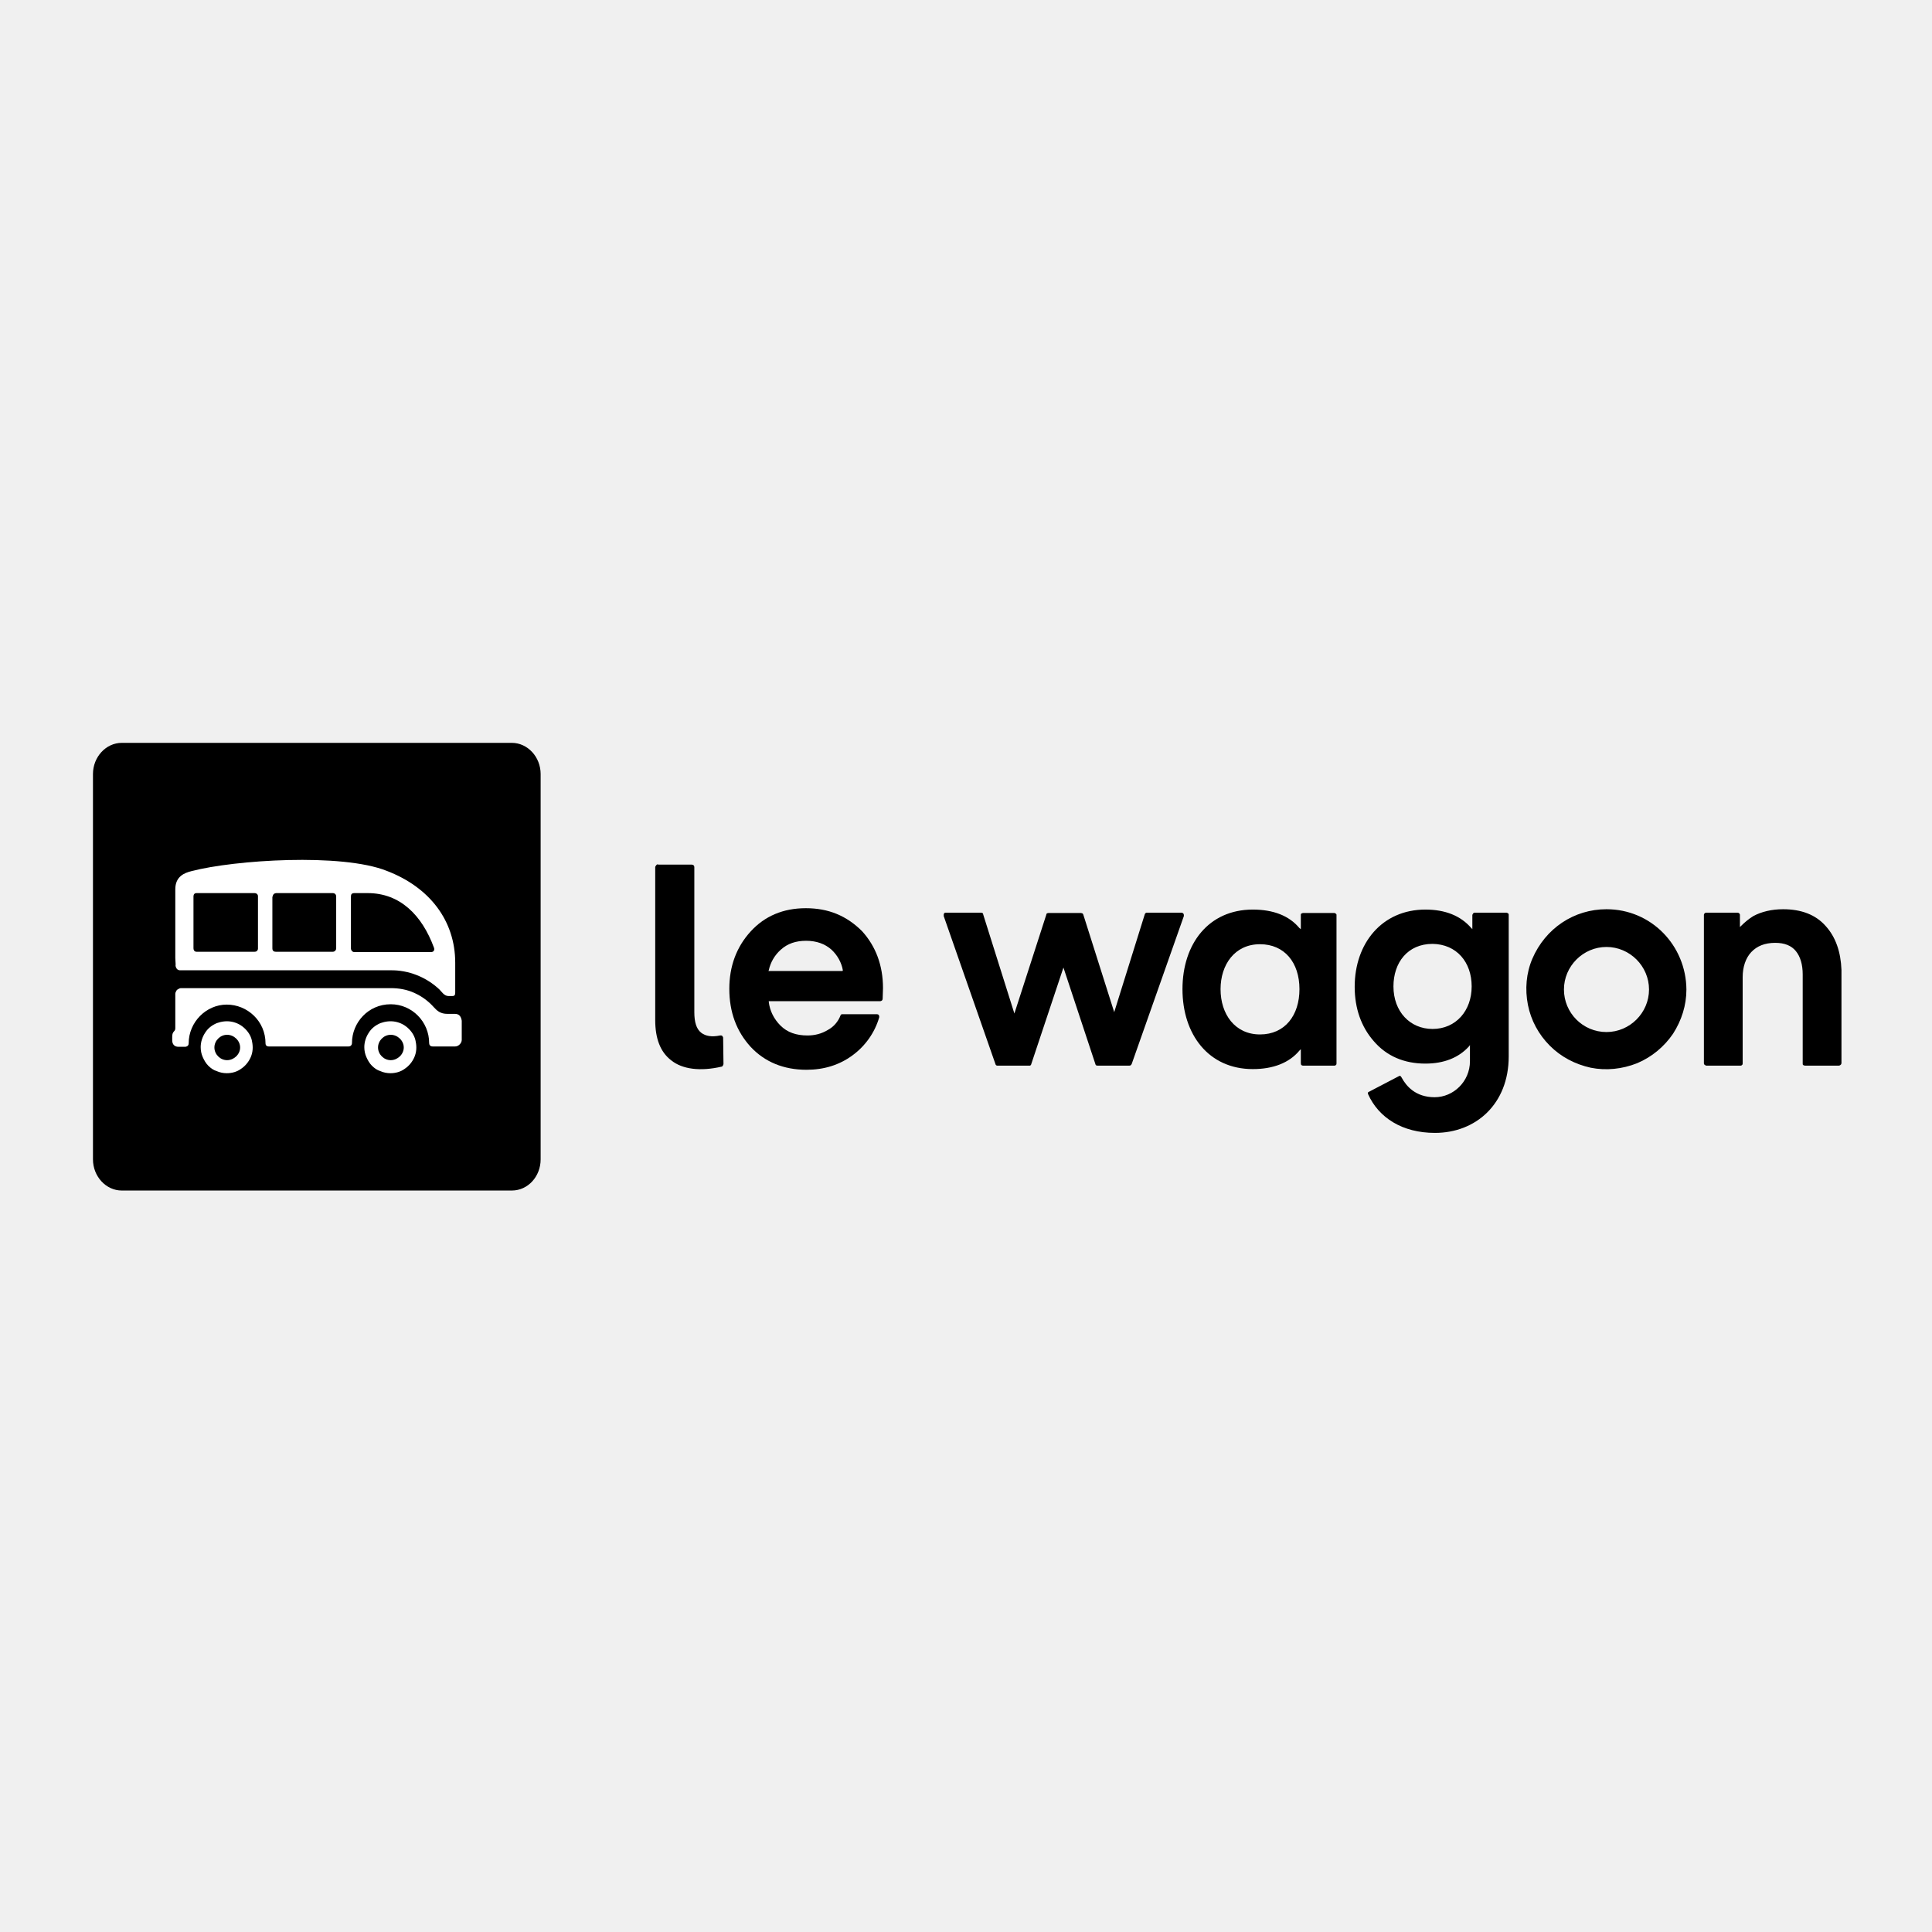
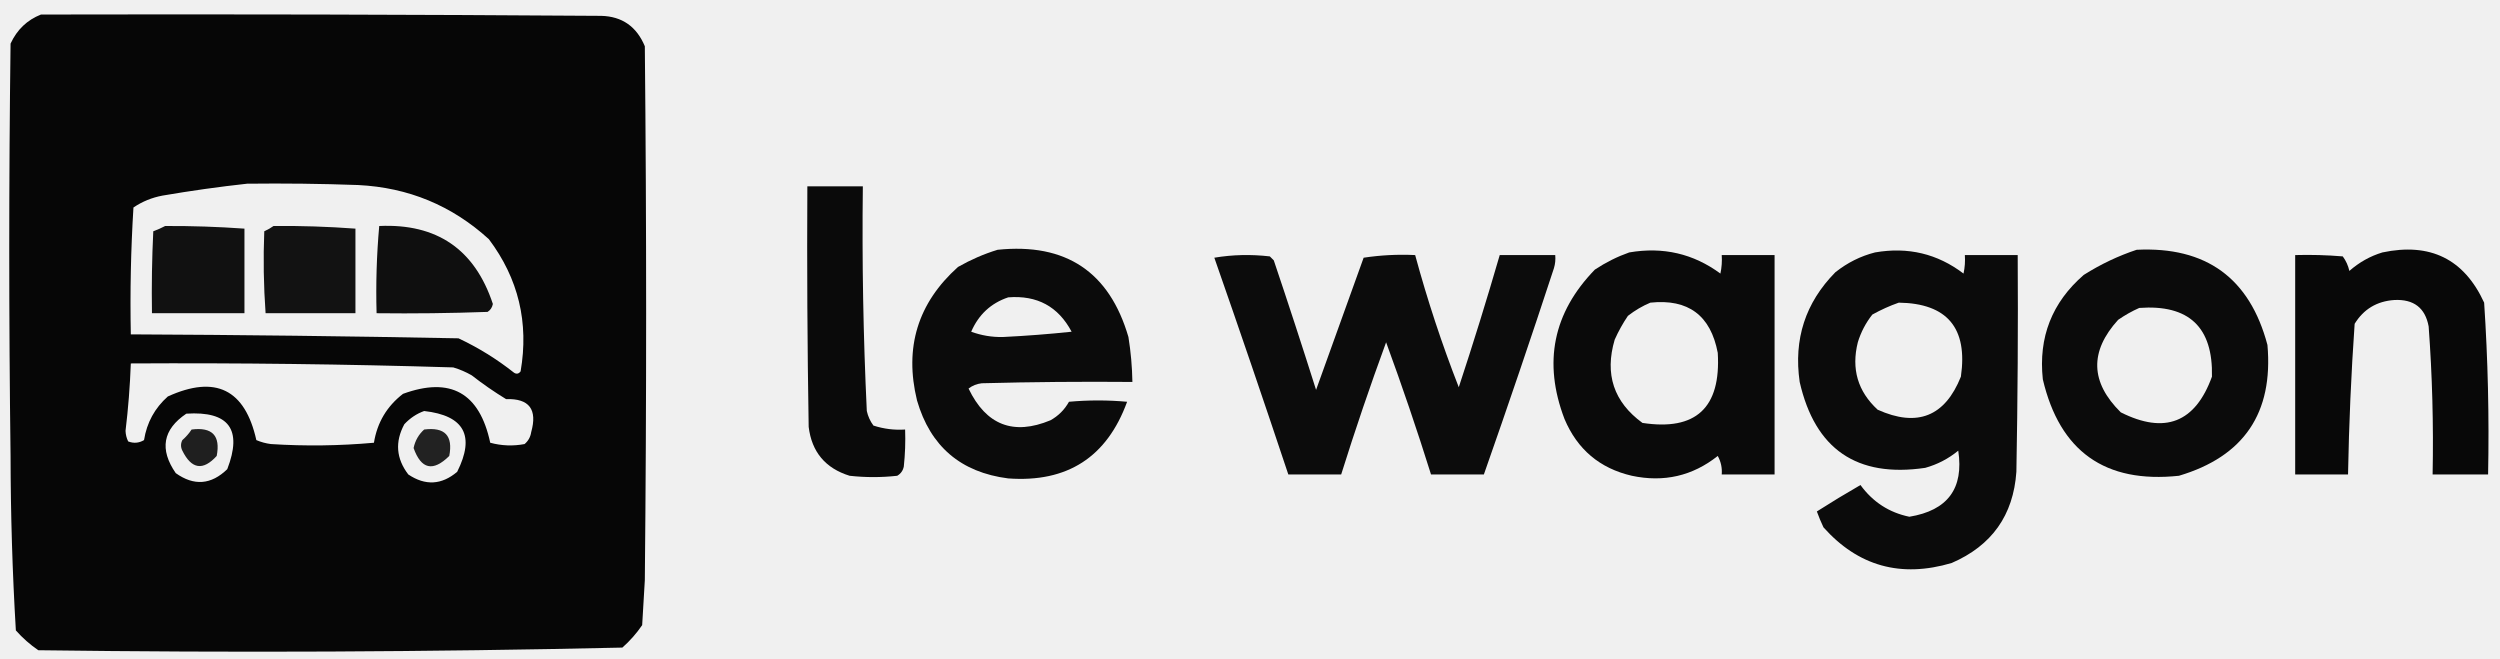
- <svg xmlns="http://www.w3.org/2000/svg" version="1.1" width="1000" height="1000" viewBox="0 0 1000 1000" xml:space="preserve">
-   <defs>
- </defs>
-   <rect x="0" y="0" width="100%" height="100%" fill="rgba(255,255,255,0)" />
-   <g transform="matrix(1.7756 0 0 1.7756 500.0081 500.0022)" id="137732">
-     <g style="" vector-effect="non-scaling-stroke">
-       <g transform="matrix(1 0 0 1 -189.25 0.2)">
-         <path style="stroke: none; stroke-width: 1; stroke-dasharray: none; stroke-linecap: butt; stroke-dashoffset: 0; stroke-linejoin: miter; stroke-miterlimit: 4; is-custom-font: none; font-file-url: none; fill: rgb(0,0,0); fill-rule: nonzero; opacity: 1;" transform=" translate(-66.75, -67.75)" d="m 9.9 2.5 h 113.7 c 4.6 0 8.4 4.1 8.4 9.1 v 112.3 c 0 5 -3.7 9.1 -8.4 9.1 h -113.7 c -4.6 0 -8.4 -4.1 -8.4 -9.1 v -112.3 c 0 -5 3.8 -9.1 8.4 -9.1 z" stroke-linecap="round" />
+ <svg xmlns="http://www.w3.org/2000/svg" xmlns:xlink="http://www.w3.org/1999/xlink" width="1000px" height="px" viewBox="0 0 999 263" version="1.1">
+   <defs fill="#ffffff">
+     <filter id="alpha" filterUnits="objectBoundingBox" x="0%" y="0%" width="100%" height="100%" fill="#ffffff">
+       <feColorMatrix type="matrix" in="SourceGraphic" values="0 0 0 0 1 0 0 0 0 1 0 0 0 0 1 0 0 0 1 0" fill="#ffffff" />
+     </filter>
+     <mask id="mask0" fill="#ffffff">
+       <g filter="url(#alpha)">
+         <rect x="0" y="0" width="999" height="263" style="fill:#ffffff;fill-opacity:0.976;stroke:none;" />
      </g>
-       <g transform="matrix(1 0 0 1 -167.8181 23.6795)">
-         <path style="stroke: none; stroke-width: 1; stroke-dasharray: none; stroke-linecap: butt; stroke-dashoffset: 0; stroke-linejoin: miter; stroke-miterlimit: 4; is-custom-font: none; font-file-url: none; fill: rgb(255,255,255); fill-rule: nonzero; opacity: 1;" transform=" translate(-88.1819, -91.2295)" d="m 93.6 85.9 c -1.1 -1.1 -2.4 -1.8 -3.9 -2.1 s -3 -0.1 -4.4 0.4 c -1.4 0.6 -2.6 1.5 -3.4 2.8 c -0.8 1.2 -1.3 2.7 -1.3 4.2 c 0 1 0.2 2 0.6 2.9 s 0.9 1.8 1.6 2.5 s 1.5 1.3 2.5 1.6 c 0.9 0.4 1.9 0.6 2.9 0.6 c 1.5 0 3 -0.4 4.2 -1.3 c 1.2 -0.8 2.2 -2 2.8 -3.4 s 0.7 -2.9 0.4 -4.4 c -0.2 -1.4 -0.9 -2.7 -2 -3.8 z m -5.3 9.1 c -2 0 -3.7 -1.7 -3.7 -3.7 s 1.7 -3.7 3.7 -3.7 s 3.8 1.7 3.8 3.7 s -1.8 3.7 -3.8 3.7 z" stroke-linecap="round" />
+     </mask>
+     <clipPath id="clip1" fill="#ffffff">
+       <rect x="0" y="0" width="1000" height="263" fill="#ffffff" />
+     </clipPath>
+     <g id="surface5" clip-path="url(#clip1)">
+       <path style=" stroke:none;fill-rule:evenodd;fill:#000000;fill-opacity:1;" d="M 16.367 5.809 C 90.996 5.633 165.621 5.809 240.246 6.336 C 248.578 6.547 254.387 10.594 257.672 18.484 C 258.375 89.602 258.375 160.723 257.672 231.84 C 257.32 237.828 256.965 243.812 256.613 249.797 C 254.367 253.102 251.727 256.094 248.695 258.773 C 170.988 260.527 93.191 260.883 15.312 259.832 C 12.008 257.582 9.016 254.941 6.336 251.91 C 4.961 228.742 4.258 205.504 4.223 182.199 C 3.52 127.273 3.52 72.352 4.223 17.426 C 6.797 11.855 10.848 7.984 16.367 5.809 Z M 98.738 73.406 C 113.527 73.23 128.312 73.406 143.09 73.938 C 163.172 74.918 180.594 82.133 195.363 95.59 C 207.172 111.316 211.395 128.922 208.035 148.398 C 207.277 149.402 206.398 149.578 205.398 148.926 C 198.562 143.512 191.172 138.938 183.219 135.195 C 139.574 134.34 95.926 133.812 52.273 133.613 C 51.938 116.664 52.289 99.762 53.328 82.914 C 56.84 80.535 60.711 78.949 64.945 78.16 C 76.316 76.215 87.582 74.629 98.738 73.406 Z M 52.273 145.23 C 95.227 144.984 138.172 145.516 181.109 146.816 C 183.695 147.582 186.16 148.637 188.5 149.984 C 192.891 153.414 197.469 156.582 202.23 159.488 C 211.477 159.18 214.82 163.582 212.262 172.691 C 211.973 174.625 211.094 176.207 209.621 177.445 C 205.004 178.32 200.43 178.145 195.895 176.918 C 191.637 156.953 180.02 150.441 161.043 157.379 C 154.598 162.348 150.727 168.859 149.426 176.918 C 135.715 178.148 121.984 178.324 108.242 177.445 C 106.203 177.18 104.266 176.652 102.434 175.863 C 97.906 155.566 86.113 149.754 67.059 158.434 C 61.828 163.086 58.66 168.895 57.555 175.863 C 55.523 177.066 53.414 177.242 51.219 176.391 C 50.574 175.09 50.223 173.68 50.16 172.164 C 51.246 163.215 51.949 154.234 52.273 145.23 Z M 169.492 164.242 C 185.52 166.043 189.918 174.141 182.691 188.535 C 176.469 193.809 169.957 194.16 163.156 189.594 C 158.305 183.254 157.777 176.562 161.57 169.523 C 163.863 167.07 166.504 165.309 169.492 164.242 Z M 74.449 165.301 C 91.492 164.207 96.945 171.598 90.816 187.48 C 84.383 193.734 77.52 194.262 70.227 189.062 C 63.66 179.551 65.066 171.629 74.449 165.301 Z M 74.449 165.301 " />
+     </g>
+     <mask id="mask1" fill="#ffffff">
+       <g filter="url(#alpha)">
+         <rect x="0" y="0" width="999" height="263" style="fill:#ffffff;fill-opacity:0.957;stroke:none;" />
      </g>
-       <g transform="matrix(1 0 0 1 -189.2 15)">
-         <path style="stroke: none; stroke-width: 1; stroke-dasharray: none; stroke-linecap: butt; stroke-dashoffset: 0; stroke-linejoin: miter; stroke-miterlimit: 4; is-custom-font: none; font-file-url: none; fill: rgb(255,255,255); fill-rule: nonzero; opacity: 1;" transform=" translate(-66.8, -82.55)" d="m 107 81.5 h -2.2 c -2 0 -3 -0.9 -3.9 -1.9 c -1.6 -1.8 -3.5 -3.2 -5.7 -4.2 s -4.5 -1.4 -6.9 -1.4 h -61.2 c -0.2 0 -0.4 0.1 -0.6 0.2 s -0.3 0.2 -0.5 0.3 c -0.1 0.1 -0.2 0.3 -0.3 0.5 s -0.2 0.4 -0.2 0.6 v 2.8 v 7.3 c 0 1.1 -0.9 0.7 -0.9 2.5 v 1 c 0 1.2 0.7 1.9 1.8 1.9 h 2 c 0.3 0 1 -0.2 1 -1 c 0 -6.2 5.1 -11.3 11.1 -11.3 s 11.3 4.8 11.3 11.3 c 0 0.6 0.4 0.9 0.9 0.9 h 23.3 c 0.6 0 1 -0.4 1 -1 c 0 -5.9 4.7 -11.3 11.3 -11.3 c 6.2 0 11.2 5.1 11.2 11.3 c 0 0.4 0.2 1 1 1 h 6.6 c 1 0 1.9 -1 1.9 -1.9 v -5.6 c -0.2 -1.3 -0.8 -2 -2 -2 z" stroke-linecap="round" />
+     </mask>
+     <clipPath id="clip2" fill="#ffffff">
+       <rect x="0" y="0" width="1000" height="263" fill="#ffffff" />
+     </clipPath>
+     <g id="surface8" clip-path="url(#clip2)">
+       <path style=" stroke:none;fill-rule:evenodd;fill:#000000;fill-opacity:1;" d="M 322.617 74.465 C 330.008 74.465 337.398 74.465 344.793 74.465 C 344.43 104.41 344.957 134.336 346.375 164.242 C 346.852 166.375 347.73 168.312 349.016 170.051 C 353.129 171.391 357.355 171.918 361.688 171.637 C 361.863 176.578 361.688 181.508 361.16 186.422 C 360.824 188.074 359.945 189.305 358.52 190.121 C 352.184 190.824 345.848 190.824 339.512 190.121 C 329.828 187.125 324.371 180.609 323.145 170.582 C 322.617 138.543 322.438 106.504 322.617 74.465 Z M 322.617 74.465 " />
+     </g>
+     <mask id="mask2" fill="#ffffff">
+       <g filter="url(#alpha)">
+         <rect x="0" y="0" width="999" height="263" style="fill:#ffffff;fill-opacity:0.929;stroke:none;" />
      </g>
-       <g transform="matrix(1 0 0 1 -215.5181 23.6795)">
-         <path style="stroke: none; stroke-width: 1; stroke-dasharray: none; stroke-linecap: butt; stroke-dashoffset: 0; stroke-linejoin: miter; stroke-miterlimit: 4; is-custom-font: none; font-file-url: none; fill: rgb(255,255,255); fill-rule: nonzero; opacity: 1;" transform=" translate(-40.4819, -91.2295)" d="m 45.9 85.9 c -1.1 -1.1 -2.4 -1.8 -3.9 -2.1 s -3 -0.1 -4.4 0.4 c -1.4 0.6 -2.6 1.5 -3.4 2.8 c -0.8 1.2 -1.3 2.7 -1.3 4.2 c 0 1 0.2 2 0.6 2.9 s 0.9 1.8 1.6 2.5 s 1.5 1.3 2.5 1.6 c 0.9 0.4 1.9 0.6 2.9 0.6 c 1.5 0 3 -0.4 4.2 -1.3 c 1.2 -0.8 2.2 -2 2.8 -3.4 s 0.7 -2.9 0.4 -4.4 c -0.2 -1.4 -0.9 -2.7 -2 -3.8 z m -5.3 9.1 c -2 0 -3.7 -1.7 -3.7 -3.7 s 1.7 -3.7 3.7 -3.7 s 3.8 1.7 3.8 3.7 s -1.8 3.7 -3.8 3.7 z" stroke-linecap="round" />
+     </mask>
+     <clipPath id="clip3" fill="#ffffff">
+       <rect x="0" y="0" width="1000" height="263" fill="#ffffff" />
+     </clipPath>
+     <g id="surface11" clip-path="url(#clip3)">
+       <path style=" stroke:none;fill-rule:evenodd;fill:#000000;fill-opacity:1;" d="M 66 90.309 C 76.578 90.258 87.141 90.609 97.684 91.363 C 97.684 102.629 97.684 113.895 97.684 125.164 C 85.363 125.164 73.043 125.164 60.723 125.164 C 60.547 114.242 60.723 103.328 61.25 92.418 C 62.961 91.785 64.547 91.082 66 90.309 Z M 66 90.309 " />
+     </g>
+     <mask id="mask3" fill="#ffffff">
+       <g filter="url(#alpha)">
+         <rect x="0" y="0" width="999" height="263" style="fill:#ffffff;fill-opacity:0.925;stroke:none;" />
      </g>
-       <g transform="matrix(1 0 0 1 -189.7 -11.0924)">
-         <path style="stroke: none; stroke-width: 1; stroke-dasharray: none; stroke-linecap: butt; stroke-dashoffset: 0; stroke-linejoin: miter; stroke-miterlimit: 4; is-custom-font: none; font-file-url: none; fill: rgb(255,255,255); fill-rule: nonzero; opacity: 1;" transform=" translate(-66.3, -56.4576)" d="m 25.9 68.3 c 0.1 0.2 0.3 0.3 0.5 0.4 s 0.4 0.1 0.6 0.1 h 61.2 c 5.3 -0.1 10.5 2 14.3 5.6 c 0.6 0.6 1.4 1.9 2.6 1.9 h 1.2 c 0.6 0 0.8 -0.3 0.8 -1 v -8.7 c 0 -12.2 -7.4 -22 -20 -26.8 c -13.1 -5.2 -44.3 -3.2 -56.9 0.1 c -2 0.5 -4.7 1.5 -4.7 5.3 v 20 l 0.1 1.9 c -0.1 0.5 0.1 0.9 0.3 1.2 z m 50.8 -21 c 0 -0.6 0.2 -1 1 -1 h 3.9 c 9.4 0 15.8 6.4 19.3 15.9 c 0.2 0.5 0.1 1.3 -0.9 1.3 h -22.3 c -0.6 0 -1 -0.6 -1 -1 z m -22.8 0 c 0 -0.1 0 -0.3 0.1 -0.4 c 0 -0.1 0.1 -0.2 0.2 -0.3 s 0.2 -0.2 0.3 -0.2 s 0.2 -0.1 0.4 -0.1 h 16.5 c 0.6 0 1 0.4 1 1 v 15.1 c 0 0.5 -0.4 1 -1 1 h -16.6 c -0.5 0 -1 -0.2 -1 -1 v -15.1 z m -23.1 0 c 0 -0.2 0 -1 0.9 -1 h 16.9 c 0.6 0 1 0.4 1 0.9 v 15.3 c 0 0.3 -0.2 0.9 -1 0.9 h -16.9 c -0.7 0 -0.9 -0.6 -0.9 -1 z" stroke-linecap="round" />
+     </mask>
+     <clipPath id="clip4" fill="#ffffff">
+       <rect x="0" y="0" width="1000" height="263" fill="#ffffff" />
+     </clipPath>
+     <g id="surface14" clip-path="url(#clip4)">
+       <path style=" stroke:none;fill-rule:evenodd;fill:#000000;fill-opacity:1;" d="M 109.297 90.309 C 120.23 90.199 131.141 90.555 142.035 91.363 C 142.035 102.629 142.035 113.895 142.035 125.164 C 130.066 125.164 118.098 125.164 106.129 125.164 C 105.344 114.254 105.168 103.34 105.602 92.418 C 106.977 91.801 108.211 91.098 109.297 90.309 Z M 109.297 90.309 " />
+     </g>
+     <mask id="mask4" fill="#ffffff">
+       <g filter="url(#alpha)">
+         <rect x="0" y="0" width="999" height="263" style="fill:#ffffff;fill-opacity:0.937;stroke:none;" />
      </g>
-       <g transform="matrix(1 0 0 1 -80.65 0.2154)">
-         <path style="stroke: none; stroke-width: 1; stroke-dasharray: none; stroke-linecap: butt; stroke-dashoffset: 0; stroke-linejoin: miter; stroke-miterlimit: 4; is-custom-font: none; font-file-url: none; fill: rgb(0,0,0); fill-rule: nonzero; opacity: 1;" transform=" translate(-175.35, -67.7654)" d="m 166.2 37.9 c -0.1 0 -0.2 0 -0.3 0.1 c -0.1 0 -0.2 0.1 -0.2 0.2 c -0.1 0.1 -0.1 0.2 -0.2 0.2 c 0 0.1 -0.1 0.2 -0.1 0.3 v 44.6 c 0 5.4 1.5 9.3 4.6 11.7 c 3.3 2.7 8.6 3.3 14.7 1.9 c 0.2 0 0.3 -0.1 0.4 -0.3 c 0.1 -0.1 0.2 -0.3 0.2 -0.5 l -0.1 -7.6 c 0 -0.1 0 -0.2 -0.1 -0.3 c 0 -0.1 -0.1 -0.2 -0.2 -0.3 s -0.2 -0.1 -0.3 -0.1 s -0.2 0 -0.3 0 c -2.4 0.5 -4.2 0.2 -5.5 -0.8 c -1.4 -1.1 -2 -3.1 -2 -6 v -42.3 c 0 -0.2 -0.1 -0.4 -0.2 -0.5 s -0.3 -0.2 -0.5 -0.2 h -9.9 z" stroke-linecap="round" />
+     </mask>
+     <clipPath id="clip5" fill="#ffffff">
+       <rect x="0" y="0" width="1000" height="263" fill="#ffffff" />
+     </clipPath>
+     <g id="surface17" clip-path="url(#clip5)">
+       <path style=" stroke:none;fill-rule:evenodd;fill:#000000;fill-opacity:1;" d="M 151.539 90.309 C 174.59 89.254 189.727 99.641 196.949 121.465 C 196.68 122.867 195.977 123.922 194.836 124.633 C 180.055 125.164 165.273 125.34 150.484 125.164 C 150.156 113.457 150.508 101.84 151.539 90.309 Z M 151.539 90.309 " />
+     </g>
+     <mask id="mask5" fill="#ffffff">
+       <g filter="url(#alpha)">
+         <rect x="0" y="0" width="999" height="263" style="fill:#ffffff;fill-opacity:0.953;stroke:none;" />
      </g>
-       <g transform="matrix(1 0 0 1 -46.6 6.7)">
-         <path style="stroke: none; stroke-width: 1; stroke-dasharray: none; stroke-linecap: butt; stroke-dashoffset: 0; stroke-linejoin: miter; stroke-miterlimit: 4; is-custom-font: none; font-file-url: none; fill: rgb(0,0,0); fill-rule: nonzero; opacity: 1;" transform=" translate(-209.4, -74.25)" d="m 209.3 50.7 c -6.6 0 -12 2.3 -16.1 6.8 s -6.2 10.1 -6.2 16.7 c 0 6.8 2.1 12.4 6.2 16.9 c 4.1 4.4 9.6 6.7 16.3 6.7 c 5.1 0 9.6 -1.4 13.4 -4.2 c 3.7 -2.7 6.5 -6.6 7.8 -11.1 c 0 -0.1 0 -0.2 0 -0.3 s -0.1 -0.2 -0.1 -0.3 c -0.1 -0.1 -0.1 -0.2 -0.2 -0.2 s -0.2 -0.1 -0.3 -0.1 h -10.1 c -0.1 0 -0.3 0 -0.4 0.1 s -0.2 0.2 -0.2 0.3 c -0.7 1.8 -2 3.3 -3.7 4.2 c -1.8 1.1 -3.8 1.6 -5.9 1.6 c -3.3 0 -5.9 -0.9 -7.9 -2.9 c -1.9 -1.9 -3.1 -4.3 -3.4 -6.9 v -0.2 h 32.5 c 0.2 0 0.3 -0.1 0.5 -0.2 c 0.1 -0.1 0.2 -0.3 0.2 -0.5 l 0.1 -3.1 c 0 -6.6 -2.1 -12.2 -6.1 -16.6 c -4.5 -4.5 -9.8 -6.7 -16.4 -6.7 z m 10.7 18.3 h -21.6 l 0.1 -0.2 c 0.5 -2.3 1.7 -4.4 3.5 -6 c 2 -1.8 4.4 -2.6 7.4 -2.6 s 5.5 0.9 7.4 2.6 c 1.7 1.6 2.9 3.7 3.3 6 z" stroke-linecap="round" />
+     </mask>
+     <clipPath id="clip6" fill="#ffffff">
+       <rect x="0" y="0" width="1000" height="263" fill="#ffffff" />
+     </clipPath>
+     <g id="surface20" clip-path="url(#clip6)">
+       <path style=" stroke:none;fill-rule:evenodd;fill:#000000;fill-opacity:1;" d="M 398.648 99.812 C 425.902 97.004 443.328 108.625 450.922 134.668 C 451.879 140.621 452.406 146.605 452.508 152.625 C 432.438 152.449 412.375 152.625 392.312 153.152 C 390.324 153.379 388.562 154.086 387.035 155.266 C 394.055 169.875 404.965 174.102 419.77 167.941 C 422.938 166.18 425.402 163.715 427.164 160.547 C 434.906 159.84 442.652 159.84 450.395 160.547 C 442.324 182.688 426.484 192.895 402.875 191.176 C 383.906 188.754 371.762 178.367 366.441 160.02 C 361.285 138.879 366.742 121.102 382.809 106.68 C 387.949 103.75 393.23 101.461 398.648 99.812 Z M 402.875 118.824 C 414.426 117.91 422.875 122.484 428.219 132.555 C 419.086 133.52 409.934 134.223 400.762 134.668 C 396.391 134.762 392.168 134.055 388.09 132.555 C 391.051 125.719 395.98 121.141 402.875 118.824 Z M 402.875 118.824 " />
+     </g>
+     <mask id="mask6" fill="#ffffff">
+       <g filter="url(#alpha)">
+         <rect x="0" y="0" width="999" height="263" style="fill:#ffffff;fill-opacity:0.953;stroke:none;" />
      </g>
-       <g transform="matrix(1 0 0 1 124.35 16.05)">
-         <path style="stroke: none; stroke-width: 1; stroke-dasharray: none; stroke-linecap: butt; stroke-dashoffset: 0; stroke-linejoin: miter; stroke-miterlimit: 4; is-custom-font: none; font-file-url: none; fill: rgb(0,0,0); fill-rule: nonzero; opacity: 1;" transform=" translate(-380.35, -83.6)" d="m 442.7 86.8 c -6.9 0 -12.4 -5.6 -12.4 -12.4 s 5.6 -12.4 12.4 -12.4 s 12.4 5.6 12.4 12.4 s -5.6 12.4 -12.4 12.4 z m 0 -35.8 c -9.5 0 -17.8 5.6 -21.6 14.4 c -1.8 4.2 -2.2 8.9 -1.3 13.5 c 0.9 4.5 3.1 8.6 6.4 11.9 s 7.4 5.4 11.9 6.4 c 4.5 0.9 9.2 0.4 13.5 -1.3 c 4.3 -1.8 7.9 -4.8 10.5 -8.6 c 2.5 -3.9 3.9 -8.3 3.9 -12.9 c -0.1 -12.8 -10.2 -23.4 -23.3 -23.4 z m 63.9 4.9 c -2.9 -3.3 -7.1 -4.9 -12.4 -4.9 c -3.3 0 -6.3 0.7 -8.7 2 c -1.3 0.8 -2.5 1.8 -3.6 2.9 l -0.3 0.3 v -3.6 c 0 -0.1 -0.1 -0.3 -0.2 -0.4 s -0.3 -0.2 -0.5 -0.2 h -9.2 c -0.1 0 -0.3 0.1 -0.4 0.2 s -0.2 0.3 -0.2 0.4 v 43.3 c 0 0.1 0 0.2 0.1 0.3 c 0 0.1 0.1 0.2 0.2 0.2 c 0.1 0.1 0.3 0.2 0.4 0.2 h 10 c 0.1 0 0.4 -0.1 0.4 -0.2 c 0.2 -0.1 0.2 -0.3 0.2 -0.5 v -25.1 c 0 -3 0.9 -5.6 2.5 -7.3 c 1.7 -1.8 4 -2.7 7 -2.7 c 2.7 0 4.7 0.8 6 2.4 s 2 3.9 2 6.8 v 25.9 c 0 0.2 0 0.4 0.1 0.5 c 0.2 0.1 0.4 0.2 0.6 0.2 h 9.8 c 0.2 0 0.4 -0.1 0.5 -0.2 l 0.2 -0.2 c 0 -0.1 0.1 -0.2 0.1 -0.3 v -27.2 c -0.2 -5.3 -1.7 -9.6 -4.6 -12.8 z m -103.2 17.6 c 0 7.1 -4.6 12.4 -11.4 12.4 c -6.6 0 -11.4 -5.1 -11.4 -12.4 c 0 -6.9 4.1 -12.4 11.4 -12.4 c 7 0.1 11.4 5.3 11.4 12.4 z m 10.1 -21.5 h -9.2 c -0.1 0 -0.2 0 -0.3 0.1 c -0.1 0 -0.2 0.1 -0.2 0.2 c -0.1 0.1 -0.2 0.3 -0.2 0.4 v 4.1 l -0.3 -0.3 c -3.1 -3.6 -7.6 -5.4 -13.4 -5.4 c -12.6 0 -20.6 9.8 -20.6 22.5 c 0 6.3 1.9 11.7 5.6 15.9 c 3.7 4.3 8.8 6.5 15 6.5 c 5.4 0 9.7 -1.7 12.7 -5 l 0.3 -0.4 v 4.7 c 0 5.9 -4.8 10.5 -10.3 10.5 c -5.6 0 -8.3 -3.3 -9.6 -5.7 c -0.3 -0.5 -0.4 -0.6 -0.7 -0.5 c -1 0.5 -8.6 4.5 -9 4.7 c -0.2 0.1 -0.2 0.4 -0.1 0.6 c 3.1 6.9 10 11.3 19.5 11.3 c 11.9 0 21.5 -8.4 21.5 -22.3 v -41.3 c 0 -0.1 0 -0.3 -0.2 -0.4 s -0.3 -0.2 -0.5 -0.2 z m -60.3 22.3 c 0 7.6 -4.2 13.2 -11.5 13.2 s -11.5 -5.9 -11.5 -13.2 c 0 -7.1 4.1 -13.1 11.5 -13.1 c 7.1 0 11.5 5.3 11.5 13.1 z m 10.2 -22.2 h -9.2 c -0.1 0 -0.3 0.1 -0.5 0.2 c -0.1 0.1 -0.1 0.3 -0.1 0.4 v 4.1 l -0.4 -0.3 c -3 -3.6 -7.6 -5.4 -13.6 -5.4 c -12.9 0 -20.5 10 -20.5 23.2 s 7.6 23.3 20.5 23.3 c 5.9 0 10.6 -1.8 13.6 -5.4 l 0.4 -0.4 v 4.1 c 0 0.2 0.1 0.3 0.1 0.5 c 0.2 0.1 0.4 0.2 0.5 0.2 h 9.2 c 0.2 0 0.4 -0.1 0.4 -0.2 c 0.2 -0.1 0.2 -0.3 0.2 -0.5 v -43.2 c 0 -0.1 0 -0.3 -0.2 -0.4 c -0.1 0 -0.2 -0.2 -0.4 -0.2 z m -43.9 0.5 c 0 -0.1 -0.1 -0.1 -0.1 -0.3 c -0.1 -0.1 -0.2 -0.2 -0.3 -0.2 c -0.1 -0.1 -0.2 -0.1 -0.3 -0.1 h -10.1 c -0.1 0 -0.2 0 -0.3 0.1 c -0.2 0.1 -0.2 0.2 -0.3 0.4 l -8.9 28.5 l -9 -28.4 c -0.1 -0.2 -0.1 -0.3 -0.3 -0.4 c -0.1 0 -0.2 -0.1 -0.4 -0.1 h -9.5 c -0.2 0 -0.3 0.1 -0.4 0.1 c -0.1 0.1 -0.2 0.2 -0.2 0.4 l -9.3 28.8 l -9.1 -28.9 c 0 -0.2 -0.1 -0.3 -0.2 -0.4 c -0.1 0 -0.3 -0.1 -0.4 -0.1 h -10.3 c -0.1 0 -0.2 0 -0.4 0.1 c -0.1 0 -0.1 0.1 -0.1 0.2 c -0.1 0.1 -0.1 0.2 -0.1 0.3 v 0.4 l 15.1 43.2 c 0 0.1 0.1 0.2 0.2 0.3 c 0.2 0.1 0.3 0.1 0.4 0.1 h 9.2 h 0.2 c 0.1 0 0.1 -0.1 0.2 -0.1 s 0.1 -0.1 0.1 -0.1 s 0.1 -0.1 0.1 -0.2 l 9.4 -28.2 l 9.3 28.1 c 0 0.1 0.1 0.3 0.2 0.4 c 0.1 0 0.3 0.1 0.4 0.1 h 9.3 c 0.2 0 0.4 -0.1 0.4 -0.1 c 0.1 -0.1 0.2 -0.2 0.3 -0.4 l 15.2 -43.1 z" stroke-linecap="round" />
+     </mask>
+     <clipPath id="clip7" fill="#ffffff">
+       <rect x="0" y="0" width="1000" height="263" fill="#ffffff" />
+     </clipPath>
+     <g id="surface23" clip-path="url(#clip7)">
+       <path style=" stroke:none;fill-rule:evenodd;fill:#000000;fill-opacity:1;" d="M 853.797 99.812 C 881.559 98.453 898.984 111.129 906.07 137.836 C 908.469 164.992 896.676 182.418 870.691 190.121 C 841.207 193.246 823.078 180.395 816.309 151.566 C 814.512 134.766 819.969 120.859 832.676 109.848 C 839.406 105.598 846.445 102.254 853.797 99.812 Z M 854.852 123.051 C 874.688 121.59 884.367 130.746 883.895 150.512 C 877.234 168.883 865.09 173.637 847.461 164.77 C 835.281 152.754 834.93 140.43 846.406 127.805 C 849.148 125.906 851.965 124.324 854.852 123.051 Z M 854.852 123.051 " />
+     </g>
+     <mask id="mask7" fill="#ffffff">
+       <g filter="url(#alpha)">
+         <rect x="0" y="0" width="999" height="263" style="fill:#ffffff;fill-opacity:0.957;stroke:none;" />
      </g>
+     </mask>
+     <clipPath id="clip8" fill="#ffffff">
+       <rect x="0" y="0" width="1000" height="263" fill="#ffffff" />
+     </clipPath>
+     <g id="surface26" clip-path="url(#clip8)">
+       <path style=" stroke:none;fill-rule:evenodd;fill:#000000;fill-opacity:1;" d="M 651.039 100.871 C 664.543 98.543 676.688 101.359 687.473 109.32 C 687.996 106.879 688.172 104.414 688 101.926 C 695.043 101.926 702.082 101.926 709.121 101.926 C 709.121 131.148 709.121 160.371 709.121 189.594 C 702.082 189.594 695.043 189.594 688 189.594 C 688.215 186.965 687.688 184.5 686.418 182.199 C 676.336 190.199 664.895 192.84 652.094 190.121 C 639.277 187.16 630.301 179.59 625.168 167.41 C 616.562 144.832 620.609 124.938 637.312 107.734 C 641.691 104.84 646.266 102.551 651.039 100.871 Z M 659.488 120.938 C 674.617 119.344 683.594 126.035 686.418 141.008 C 687.73 162.938 677.699 172.266 656.32 168.996 C 644.848 160.629 641.152 149.539 645.23 135.727 C 646.723 132.387 648.484 129.219 650.512 126.219 C 653.344 124.016 656.336 122.258 659.488 120.938 Z M 659.488 120.938 " />
    </g>
+     <mask id="mask8" fill="#ffffff">
+       <g filter="url(#alpha)">
+         <rect x="0" y="0" width="999" height="263" style="fill:#ffffff;fill-opacity:0.953;stroke:none;" />
+       </g>
+     </mask>
+     <clipPath id="clip9" fill="#ffffff">
+       <rect x="0" y="0" width="1000" height="263" fill="#ffffff" />
+     </clipPath>
+     <g id="surface29" clip-path="url(#clip9)">
+       <path style=" stroke:none;fill-rule:evenodd;fill:#000000;fill-opacity:1;" d="M 749.25 100.871 C 762.414 98.57 774.207 101.387 784.625 109.32 C 785.152 106.879 785.328 104.414 785.156 101.926 C 792.195 101.926 799.234 101.926 806.273 101.926 C 806.453 130.797 806.273 159.668 805.746 188.535 C 804.543 205.895 795.918 218.039 779.875 224.977 C 759.578 231 742.504 226.246 728.656 210.719 C 727.676 208.648 726.793 206.535 726.016 204.379 C 731.738 200.727 737.547 197.207 743.441 193.816 C 748.375 200.59 754.887 204.816 762.977 206.492 C 778.293 203.977 784.805 195.176 782.516 180.086 C 778.59 183.309 774.191 185.598 769.316 186.953 C 742.004 190.969 725.285 179.527 719.152 152.625 C 716.684 135.547 721.434 120.938 733.41 108.793 C 738.211 104.98 743.488 102.34 749.25 100.871 Z M 758.754 120.938 C 778.113 121.223 786.387 131.078 783.57 150.512 C 777.219 166.441 766.129 170.844 750.305 163.715 C 742.363 156.395 739.723 147.418 742.387 136.781 C 743.633 132.699 745.57 129.004 748.195 125.691 C 751.695 123.758 755.215 122.172 758.754 120.938 Z M 758.754 120.938 " />
+     </g>
+     <mask id="mask9" fill="#ffffff">
+       <g filter="url(#alpha)">
+         <rect x="0" y="0" width="999" height="263" style="fill:#ffffff;fill-opacity:0.961;stroke:none;" />
+       </g>
+     </mask>
+     <clipPath id="clip10" fill="#ffffff">
+       <rect x="0" y="0" width="1000" height="263" fill="#ffffff" />
+     </clipPath>
+     <g id="surface32" clip-path="url(#clip10)">
+       <path style=" stroke:none;fill-rule:evenodd;fill:#000000;fill-opacity:1;" d="M 952.008 100.871 C 971.121 96.828 984.672 103.52 992.664 120.938 C 994.176 143.781 994.703 166.664 994.246 189.594 C 986.855 189.594 979.465 189.594 972.07 189.594 C 972.465 169.844 971.938 150.125 970.488 130.445 C 969.121 123.023 964.543 119.5 956.758 119.883 C 949.805 120.363 944.523 123.531 940.918 129.387 C 939.52 149.414 938.641 169.484 938.277 189.594 C 931.238 189.594 924.199 189.594 917.156 189.594 C 917.156 160.371 917.156 131.148 917.156 101.926 C 923.504 101.75 929.84 101.926 936.168 102.453 C 937.453 104.195 938.332 106.129 938.805 108.262 C 942.754 104.797 947.156 102.332 952.008 100.871 Z M 952.008 100.871 " />
+     </g>
+     <mask id="mask10" fill="#ffffff">
+       <g filter="url(#alpha)">
+         <rect x="0" y="0" width="999" height="263" style="fill:#ffffff;fill-opacity:0.949;stroke:none;" />
+       </g>
+     </mask>
+     <clipPath id="clip11" fill="#ffffff">
+       <rect x="0" y="0" width="1000" height="263" fill="#ffffff" />
+     </clipPath>
+     <g id="surface35" clip-path="url(#clip11)">
+       <path style=" stroke:none;fill-rule:evenodd;fill:#000000;fill-opacity:1;" d="M 485.242 102.98 C 492.445 101.762 499.84 101.586 507.422 102.453 C 507.949 102.98 508.477 103.512 509.004 104.039 C 514.801 121.238 520.43 138.492 525.902 155.793 C 532.238 138.188 538.574 120.586 544.91 102.98 C 551.68 101.949 558.543 101.598 565.5 101.926 C 570.367 119.863 576.172 137.469 582.926 154.738 C 588.707 137.211 594.164 119.605 599.293 101.926 C 606.688 101.926 614.078 101.926 621.473 101.926 C 621.641 103.719 621.465 105.48 620.941 107.207 C 611.887 134.812 602.559 162.273 592.957 189.594 C 585.918 189.594 578.879 189.594 571.836 189.594 C 566.281 171.859 560.297 154.254 553.887 136.781 C 547.477 154.254 541.492 171.859 535.934 189.594 C 528.891 189.594 521.852 189.594 514.812 189.594 C 505.141 160.566 495.285 131.695 485.242 102.98 Z M 485.242 102.98 " />
+     </g>
+     <mask id="mask11" fill="#ffffff">
+       <g filter="url(#alpha)">
+         <rect x="0" y="0" width="999" height="263" style="fill:#ffffff;fill-opacity:0.871;stroke:none;" />
+       </g>
+     </mask>
+     <clipPath id="clip12" fill="#ffffff">
+       <rect x="0" y="0" width="1000" height="263" fill="#ffffff" />
+     </clipPath>
+     <g id="surface38" clip-path="url(#clip12)">
+       <path style=" stroke:none;fill-rule:evenodd;fill:#000000;fill-opacity:1;" d="M 76.562 171.637 C 84.828 170.574 88.172 174.094 86.594 182.199 C 81.117 188.219 76.539 187.516 72.867 180.086 C 72.16 178.68 72.16 177.27 72.867 175.863 C 74.32 174.59 75.551 173.18 76.562 171.637 Z M 76.562 171.637 " />
+     </g>
+     <mask id="mask12" fill="#ffffff">
+       <g filter="url(#alpha)">
+         <rect x="0" y="0" width="999" height="263" style="fill:#ffffff;fill-opacity:0.859;stroke:none;" />
+       </g>
+     </mask>
+     <clipPath id="clip13" fill="#ffffff">
+       <rect x="0" y="0" width="1000" height="263" fill="#ffffff" />
+     </clipPath>
+     <g id="surface41" clip-path="url(#clip13)">
+       <path style=" stroke:none;fill-rule:evenodd;fill:#000000;fill-opacity:1;" d="M 169.492 171.637 C 177.758 170.574 181.102 174.094 179.523 182.199 C 173.039 188.613 168.289 187.559 165.27 179.031 C 165.895 176.062 167.305 173.602 169.492 171.637 Z M 169.492 171.637 " />
+     </g>
+   </defs>
+   <g id="surface1">
+     <use xlink:href="#surface5" mask="url(#mask0)" fill="#ffffff" />
+     <use xlink:href="#surface8" mask="url(#mask1)" fill="#ffffff" />
+     <use xlink:href="#surface11" mask="url(#mask2)" fill="#ffffff" />
+     <use xlink:href="#surface14" mask="url(#mask3)" fill="#ffffff" />
+     <use xlink:href="#surface17" mask="url(#mask4)" fill="#ffffff" />
+     <use xlink:href="#surface20" mask="url(#mask5)" fill="#ffffff" />
+     <use xlink:href="#surface23" mask="url(#mask6)" fill="#ffffff" />
+     <use xlink:href="#surface26" mask="url(#mask7)" fill="#ffffff" />
+     <use xlink:href="#surface29" mask="url(#mask8)" fill="#ffffff" />
+     <use xlink:href="#surface32" mask="url(#mask9)" fill="#ffffff" />
+     <use xlink:href="#surface35" mask="url(#mask10)" fill="#ffffff" />
+     <use xlink:href="#surface38" mask="url(#mask11)" fill="#ffffff" />
+     <use xlink:href="#surface41" mask="url(#mask12)" fill="#ffffff" />
  </g>
</svg>
